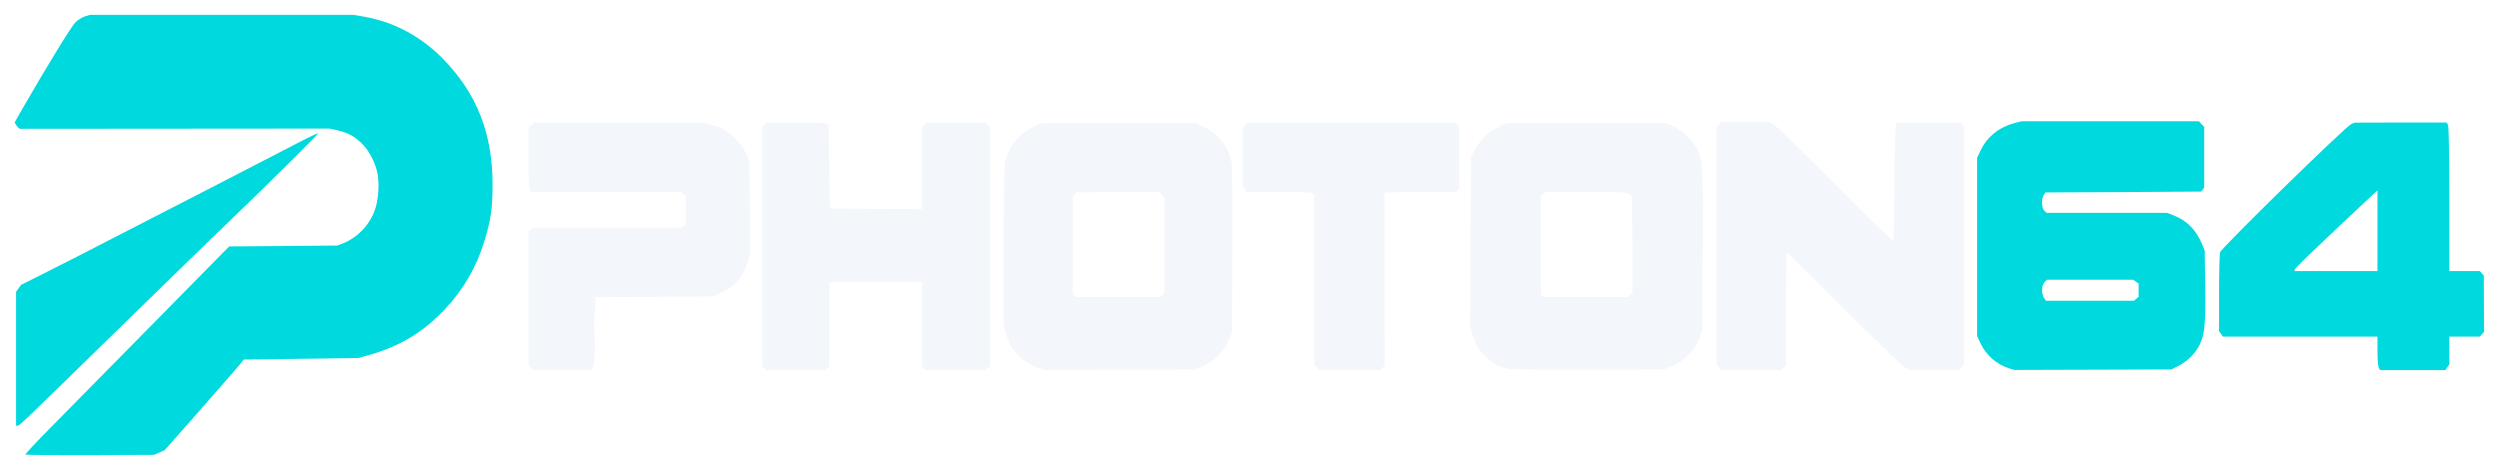
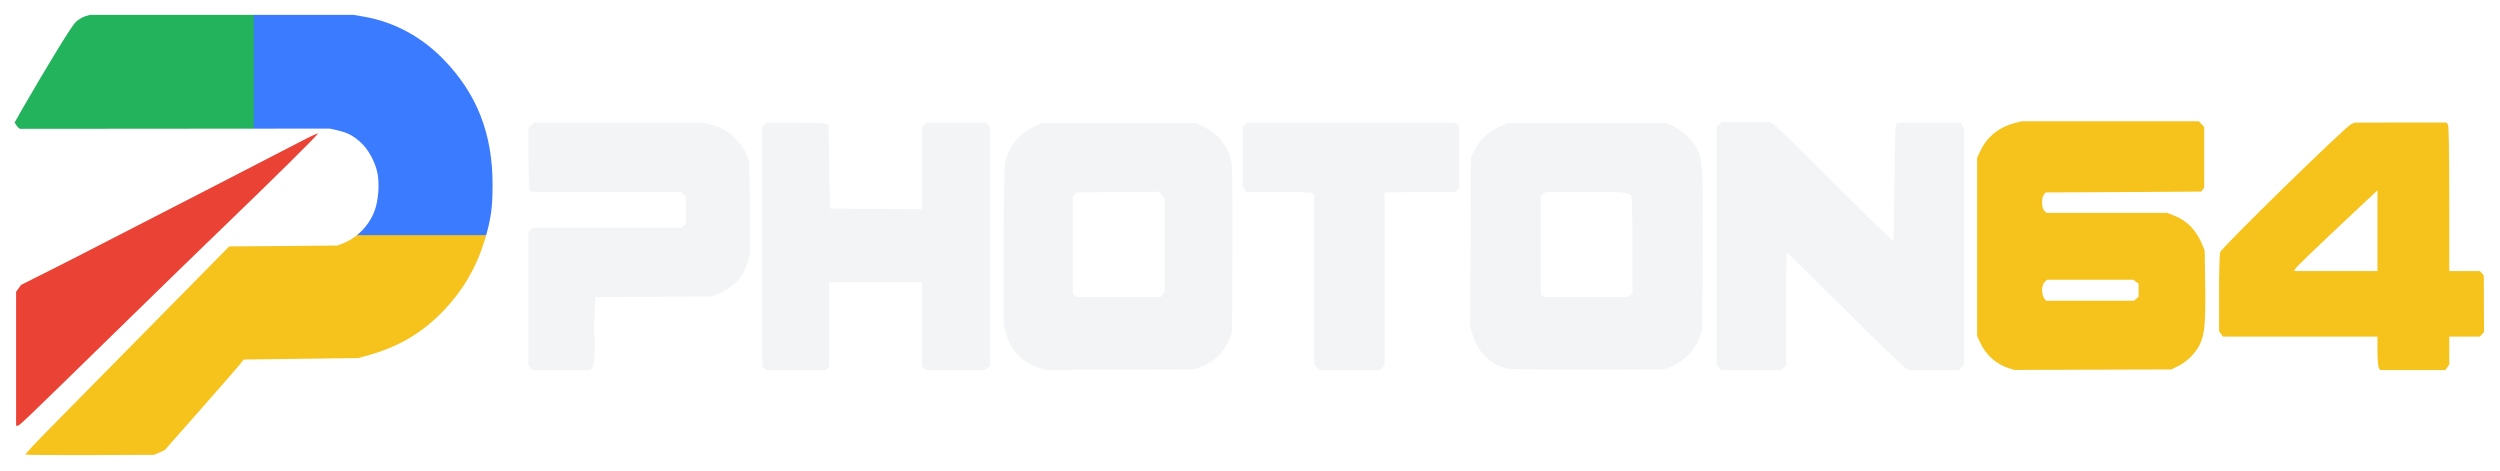
- <svg xmlns="http://www.w3.org/2000/svg" viewBox="83 174 2020 380" fill-rule="evenodd" role="img" aria-label="Photon64" color="#f3f6fa">
-   <path fill="#00d9de" d="M103.6,541.3C103.2,540.9 112.3,531.2 123.8,519.6C135.2,508 172.4,470.3 206.4,435.8L268.2,373.1 311.8,372.8L355.5,372.4 360,370.7C371.6,366.2 381.3,356.2 385.7,344.2C388.7,336.2 389.7,323.3 388.1,314.5C386.4,305.3 380.9,295 374.6,289.2C368.3,283.5 364.1,281.3 355.6,279.3L349.5,277.9 225,278C156.5,278.1 99.9,278.1 99.3,278.1C98.6,278 97.3,276.9 96.4,275.5L94.8,273 101.5,261.2C122.6,224.7 140.8,195.1 144,192C146,190 149.5,187.9 151.7,187.2L155.7,186 262.1,186L368.5,186 377.3,187.5C401.6,191.8 423.5,203.6 441.5,222.1C468.4,249.9 481,282 481,323.1C481,342.1 479.7,351.3 474.5,368.5C468,389.9 457.4,408.1 442.1,424.3C424.6,442.6 406.4,453.6 381.5,460.8L372.5,463.3 326.2,463.9L279.9,464.5 277.2,468C275.7,469.9 261.3,486.4 245.3,504.6L216,537.8 211.8,539.6L207.5,541.5 155.9,541.7C127.5,541.8 103.9,541.6 103.6,541.3ZM96,463.9L96,409.8 98,407L100,404.2 124.3,392C137.6,385.3 154.8,376.5 162.5,372.5C170.2,368.5 186.4,360.2 198.5,354C234.4,335.6 275.7,314.3 325.8,288.4C333.6,284.3 340,281.4 340,281.8C340,282.8 300.7,321.7 266,355C251.4,369 210.5,408.8 175,443.5C101.3,515.5 98.7,518 97.2,518L96,518 96,463.9ZM1706.3,471.6C1696,468.3 1687.8,461 1683.1,451.1L1680.5,445.5 1680.5,373.5L1680.5,301.5 1683.2,295.8C1688.4,284.7 1698.2,276.8 1710.5,273.5L1716.4,272 1788,272L1859.7,272 1861.8,274.3L1864,276.6 1864,301.1L1864,325.6 1862.8,327.2L1861.5,328.8 1798.7,329.2L1735.8,329.5 1734.4,331.5C1732.3,334.3 1732.6,342.3 1734.8,344.3L1736.7,346 1785.3,346L1833.9,346 1839.2,348C1849.9,352.1 1857.3,359.6 1862.2,371.1L1864.4,376.5 1864.8,404.7C1865.2,435.9 1864.4,444.2 1860.3,452.6C1857,459.4 1850.2,466.1 1843.1,469.7L1837.5,472.5 1774,472.7L1710.5,472.9 1706.3,471.6ZM2005,471.1C2004.5,470 2004,463.9 2004,457.6L2004,446 1941.6,446L1879.1,446 1877.6,443.8L1876,441.6 1876,410.8C1876,394 1876.4,379.1 1876.9,377.8C1878.4,373.7 1978,276.4 1982.8,274.3L1985.5,273.1 2022.7,273L2059.9,273 2061,274.9C2061.6,276.2 2062,296.8 2062,334.9L2062,393 2074.3,393L2086.7,393 2088.3,394.8L2089.9,396.6 2090,419.4L2090.1,442.2 2088.4,444.1L2086.7,446 2074.3,446L2062,446 2062,457.3L2062,468.6 2060.4,470.8L2058.9,473 2032.5,473L2006.1,473 2005,471.1ZM1809.2,415.3L1811,413.7 1811,408.4L1811,403.1 1808.8,401.6L1806.6,400 1771.8,400L1737,400 1735,402C1732.5,404.5 1732.3,411.5 1734.6,414.8L1736.1,417 1771.7,417L1807.3,417 1809.2,415.3ZM2004,360.4L2004,327.8 1990.3,340.6C1953.4,375.2 1937.5,390.5 1937.2,391.7L1936.9,393 1970.4,393L2004,393 2004,360.4Z" />
+ <svg xmlns="http://www.w3.org/2000/svg" viewBox="83 174 2020 380" fill-rule="evenodd" role="img" aria-label="Photon64" color="#f3f4f6">
+   <defs>
+     <pattern id="photon64-palette" patternUnits="userSpaceOnUse" width="600" height="600">
+       <path fill="#3b7bff" d="M0 0H600V600H0Z" />
+       <path fill="#22b35c" d="M0 0H288V364H0Z" />
+       <path fill="#f6c21c" d="M0 364H600V600H0Z" />
+     </pattern>
+   </defs>
+   <path fill="url(#photon64-palette)" d="M103.6,541.3C103.2,540.9 112.3,531.2 123.8,519.6C135.2,508 172.4,470.3 206.4,435.8L268.2,373.1 311.8,372.8L355.5,372.4 360,370.7C371.6,366.2 381.3,356.2 385.7,344.2C388.7,336.2 389.7,323.3 388.1,314.5C386.4,305.3 380.9,295 374.6,289.2C368.3,283.5 364.1,281.3 355.6,279.3L349.5,277.9 225,278C156.5,278.1 99.9,278.1 99.3,278.1C98.6,278 97.3,276.9 96.4,275.5L94.8,273 101.5,261.2C122.6,224.7 140.8,195.1 144,192C146,190 149.5,187.9 151.7,187.2L155.7,186 262.1,186L368.5,186 377.3,187.5C401.6,191.8 423.5,203.6 441.5,222.1C468.4,249.9 481,282 481,323.1C481,342.1 479.7,351.3 474.5,368.5C468,389.9 457.4,408.1 442.1,424.3C424.6,442.6 406.4,453.6 381.5,460.8L372.5,463.3 326.2,463.9L279.9,464.5 277.2,468C275.7,469.9 261.3,486.4 245.3,504.6L216,537.8 211.8,539.6L207.5,541.5 155.9,541.7C127.5,541.8 103.9,541.6 103.6,541.3Z" />
+   <path fill="#ea4335" d="M96,463.9L96,409.8 98,407L100,404.2 124.3,392C137.6,385.3 154.8,376.5 162.5,372.5C170.2,368.5 186.4,360.2 198.5,354C234.4,335.6 275.7,314.3 325.8,288.4C333.6,284.3 340,281.4 340,281.8C340,282.8 300.7,321.7 266,355C251.4,369 210.5,408.8 175,443.5C101.3,515.5 98.7,518 97.2,518L96,518 96,463.9Z" />
+   <path fill="#f6c21c" d="M1706.3,471.6C1696,468.3 1687.8,461 1683.1,451.1L1680.5,445.5 1680.5,373.5L1680.5,301.5 1683.2,295.8C1688.4,284.7 1698.2,276.8 1710.5,273.5L1716.4,272 1788,272L1859.7,272 1861.8,274.3L1864,276.6 1864,301.1L1864,325.6 1862.8,327.2L1861.5,328.8 1798.7,329.2L1735.8,329.5 1734.4,331.5C1732.3,334.3 1732.6,342.3 1734.8,344.3L1736.7,346 1785.3,346L1833.9,346 1839.2,348C1849.9,352.1 1857.3,359.6 1862.2,371.1L1864.4,376.5 1864.8,404.7C1865.2,435.9 1864.4,444.2 1860.3,452.6C1857,459.4 1850.2,466.1 1843.1,469.7L1837.5,472.5 1774,472.7L1710.5,472.9 1706.3,471.6ZM2005,471.1C2004.5,470 2004,463.9 2004,457.6L2004,446 1941.6,446L1879.1,446 1877.6,443.8L1876,441.6 1876,410.8C1876,394 1876.4,379.1 1876.9,377.8C1878.4,373.7 1978,276.4 1982.8,274.3L1985.5,273.1 2022.7,273L2059.9,273 2061,274.9C2061.6,276.2 2062,296.8 2062,334.9L2062,393 2074.3,393L2086.7,393 2088.3,394.8L2089.9,396.6 2090,419.4L2090.1,442.2 2088.4,444.1L2086.7,446 2074.3,446L2062,446 2062,457.3L2062,468.6 2060.4,470.8L2058.9,473 2032.5,473L2006.1,473 2005,471.1ZM1809.2,415.3L1811,413.7 1811,408.4L1811,403.1 1808.8,401.6L1806.6,400 1771.8,400L1737,400 1735,402C1732.5,404.5 1732.3,411.5 1734.6,414.8L1736.1,417 1771.7,417L1807.3,417 1809.2,415.3ZM2004,360.4L2004,327.8 1990.3,340.6C1953.4,375.2 1937.5,390.5 1937.2,391.7L1936.9,393 1970.4,393L2004,393 2004,360.4Z" />
  <path fill="currentColor" d="M511.7,471.2L510,469.3 510,415.3L510,361.3 511.8,359.7L513.7,358 573.8,358L633.9,358 635.4,356.4L637,354.9 637,343.5L637,332.1 634.8,330.6L632.6,329 572.3,329L512.1,329 511,327.1C510.4,325.9 510,315.8 510,301.2L510,277.3 512.3,275.2L514.6,273 582.6,273L650.5,273 656.9,274.5C660.4,275.4 665.5,277.3 668.2,278.7C675,282.4 683.3,291.7 686.2,298.7L688.5,304.5 688.8,341.9L689.1,379.3 687.1,385.9C683.4,398.1 675.7,406.4 663.7,411.4L658.5,413.5 611.3,413.8L564.2,414.1 563.5,426.7C563.1,433.6 563,442.4 563.4,446.1C564.2,455.5 563.1,469.8 561.3,471.6L559.9,473 536.6,473L513.3,473 511.7,471.2ZM700.6,471.4L699,469.9 699,373.1L699,276.3 700.8,274.7L702.7,273 726.1,273C739.1,273 750.2,273.5 751,274L752.5,274.9 753,308.7L753.5,342.5 790.8,342.8L828,343 828,309.7L828,276.3 829.8,274.7L831.7,273 855.7,273L879.7,273 881.3,274.8L883,276.7 883,373.3L883,469.9 880.8,471.4L878.6,473 854.8,473L831.1,473 829.6,471.4L828,469.9 828,435.9L828,402 790.5,402L753,402 753,435.9L753,469.9 751.4,471.4L749.9,473 726,473L702.1,473 700.6,471.4ZM923.5,471.6C908.5,466.8 899.4,457.2 895.5,442.3L894,436.6 894,373C894,333.8 894.4,307.8 895.1,305.1C898,292.6 906.3,282.1 917.8,276.7L924.5,273.5 987,273.5L1049.5,273.5 1056.2,276.8C1067.8,282.5 1075.8,292.9 1078.1,305.4C1078.7,308.8 1079,335.8 1078.8,376.7L1078.5,442.5 1076.4,447.7C1072,458.4 1064.4,466.1 1054.2,470.2L1048.5,472.5 988,472.7L927.5,472.9 923.5,471.6ZM1147,471L1145,469 1145,400L1145,331.1 1143.1,330C1141.9,329.4 1131.3,329 1115.6,329L1090.1,329 1088.6,326.8L1087,324.6 1087,300.8L1087,277 1089,275L1091,273 1174.9,273L1258.9,273 1260.4,274.6L1262,276.1 1262,300.9L1262,325.6 1260.8,327.3L1259.5,329 1230.6,329.2L1201.7,329.5 1201.7,399.4L1201.8,469.2 1199.9,471.1L1198,473 1173.5,473L1149,473 1147,471ZM1300.7,471.9C1287.2,468.7 1276.3,457.8 1272.6,443.8L1270.9,437.5 1271.2,369.5L1271.5,301.5 1274.4,295.5C1278.3,287.6 1285.4,280.6 1293.8,276.7L1300.5,273.5 1365,273.5L1429.5,273.5 1435.3,276.2C1442.7,279.7 1451,287.6 1454.3,294.3C1458.9,303.8 1459.1,308 1458.8,376.5L1458.4,440.5 1456.7,445.5C1453,456.5 1444.3,465.7 1433.3,470.2L1427.5,472.5 1366,472.7C1332.2,472.8 1302.8,472.4 1300.7,471.9ZM1472,471L1470,469 1470,372.7L1470,276.3 1472.1,274.4L1474.2,272.5 1493.4,272.5L1512.5,272.5 1516,274.4C1517.9,275.4 1540.3,297.2 1565.7,322.8C1591.2,348.4 1612.3,369 1612.7,368.7C1613,368.3 1613.5,347.2 1613.7,321.8C1613.9,289.9 1614.4,275.3 1615.1,274.3L1616.2,273 1641.6,273L1666.9,273 1668.4,275.2L1670,277.4 1670,373L1670,468.6 1668,470.8L1665.9,473 1645.9,473L1625.9,473 1622.7,471.4C1620.9,470.5 1598.8,449.1 1573.5,423.9C1548.2,398.7 1527.2,378 1526.8,378C1526.5,378 1526.2,398.5 1526.3,423.7L1526.3,469.3 1524.1,471.2L1521.8,473 1497.9,473L1474,473 1472,471ZM1022.4,411.8L1024,409.6 1024,371.7L1024,333.9 1021.5,331.4L1019,328.9 986,329.2L953.1,329.5 951.4,331.1L949.8,332.8 949.8,371.9L949.8,411.1 951,412.6L952.2,414 986.6,414L1020.9,414 1022.4,411.8ZM1400.2,412.3L1402,410.7 1402,372.1C1402,350.9 1401.6,333 1401.2,332.4C1399.2,329.3 1395.8,329 1364.3,329L1332.4,329 1330.2,330.6L1328,332.1 1328,371.9L1328,411.6 1329.2,412.8L1330.4,414 1364.4,414L1398.3,414 1400.2,412.3Z" />
</svg>
